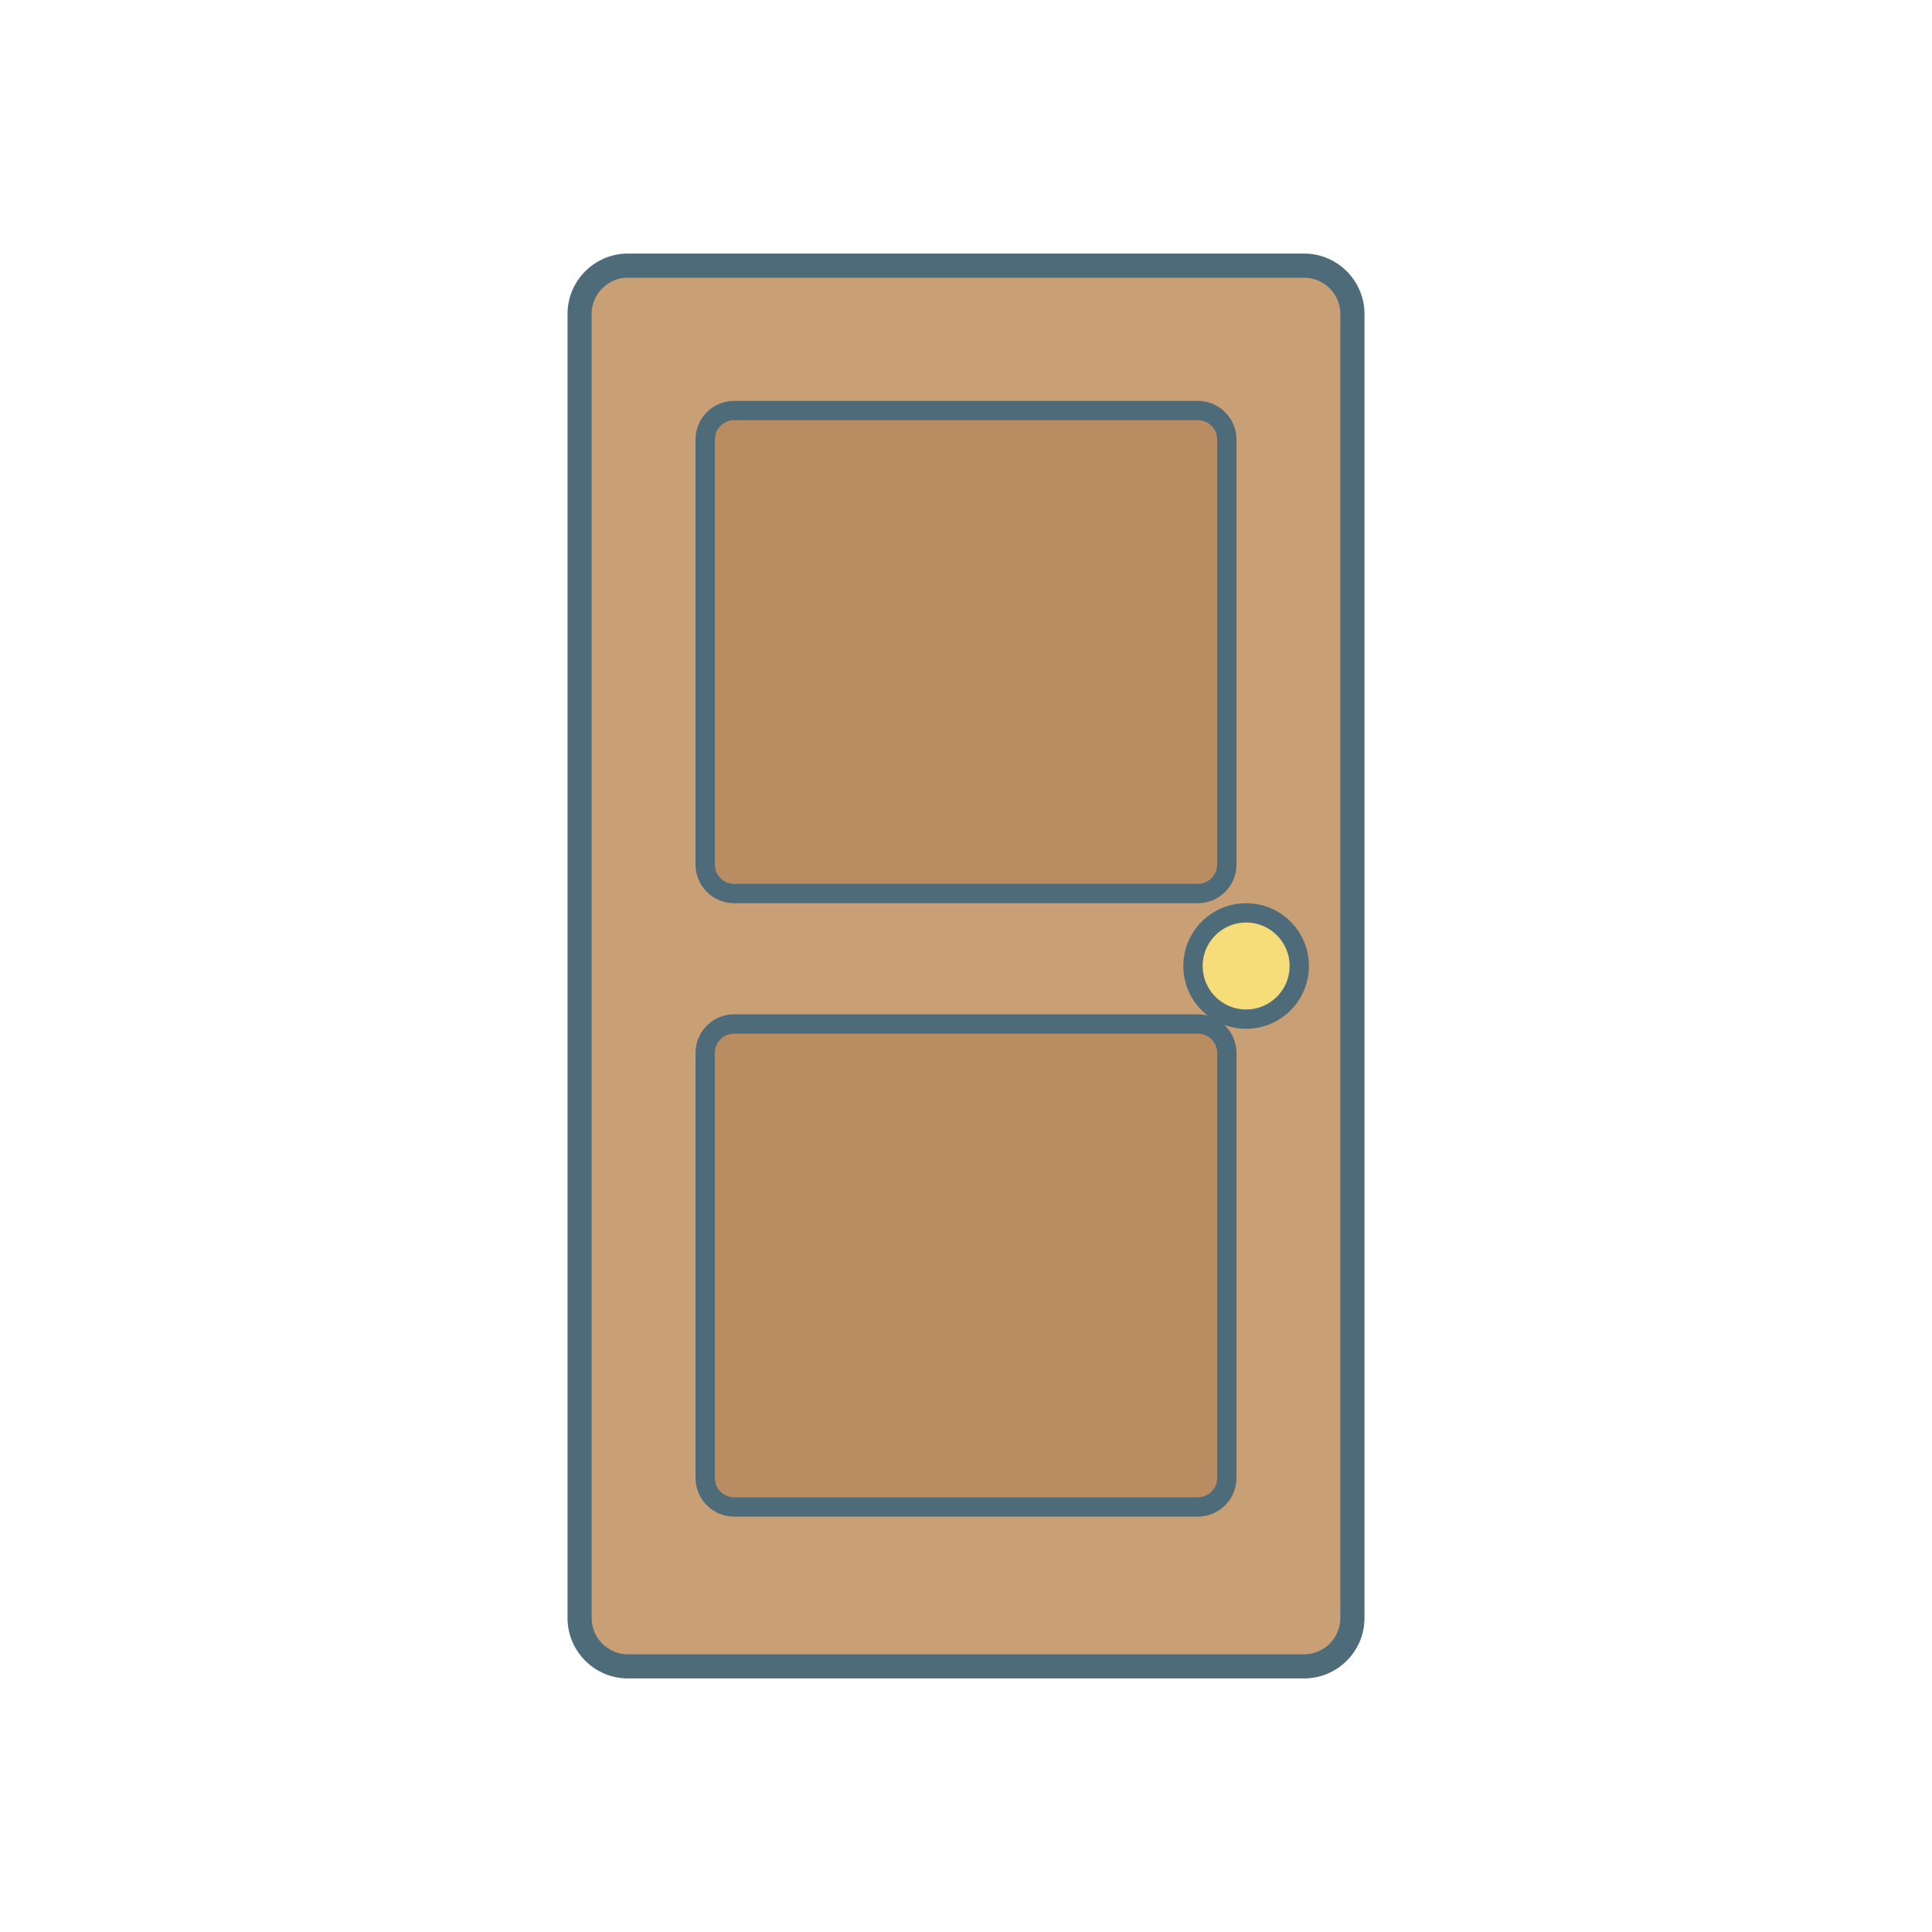
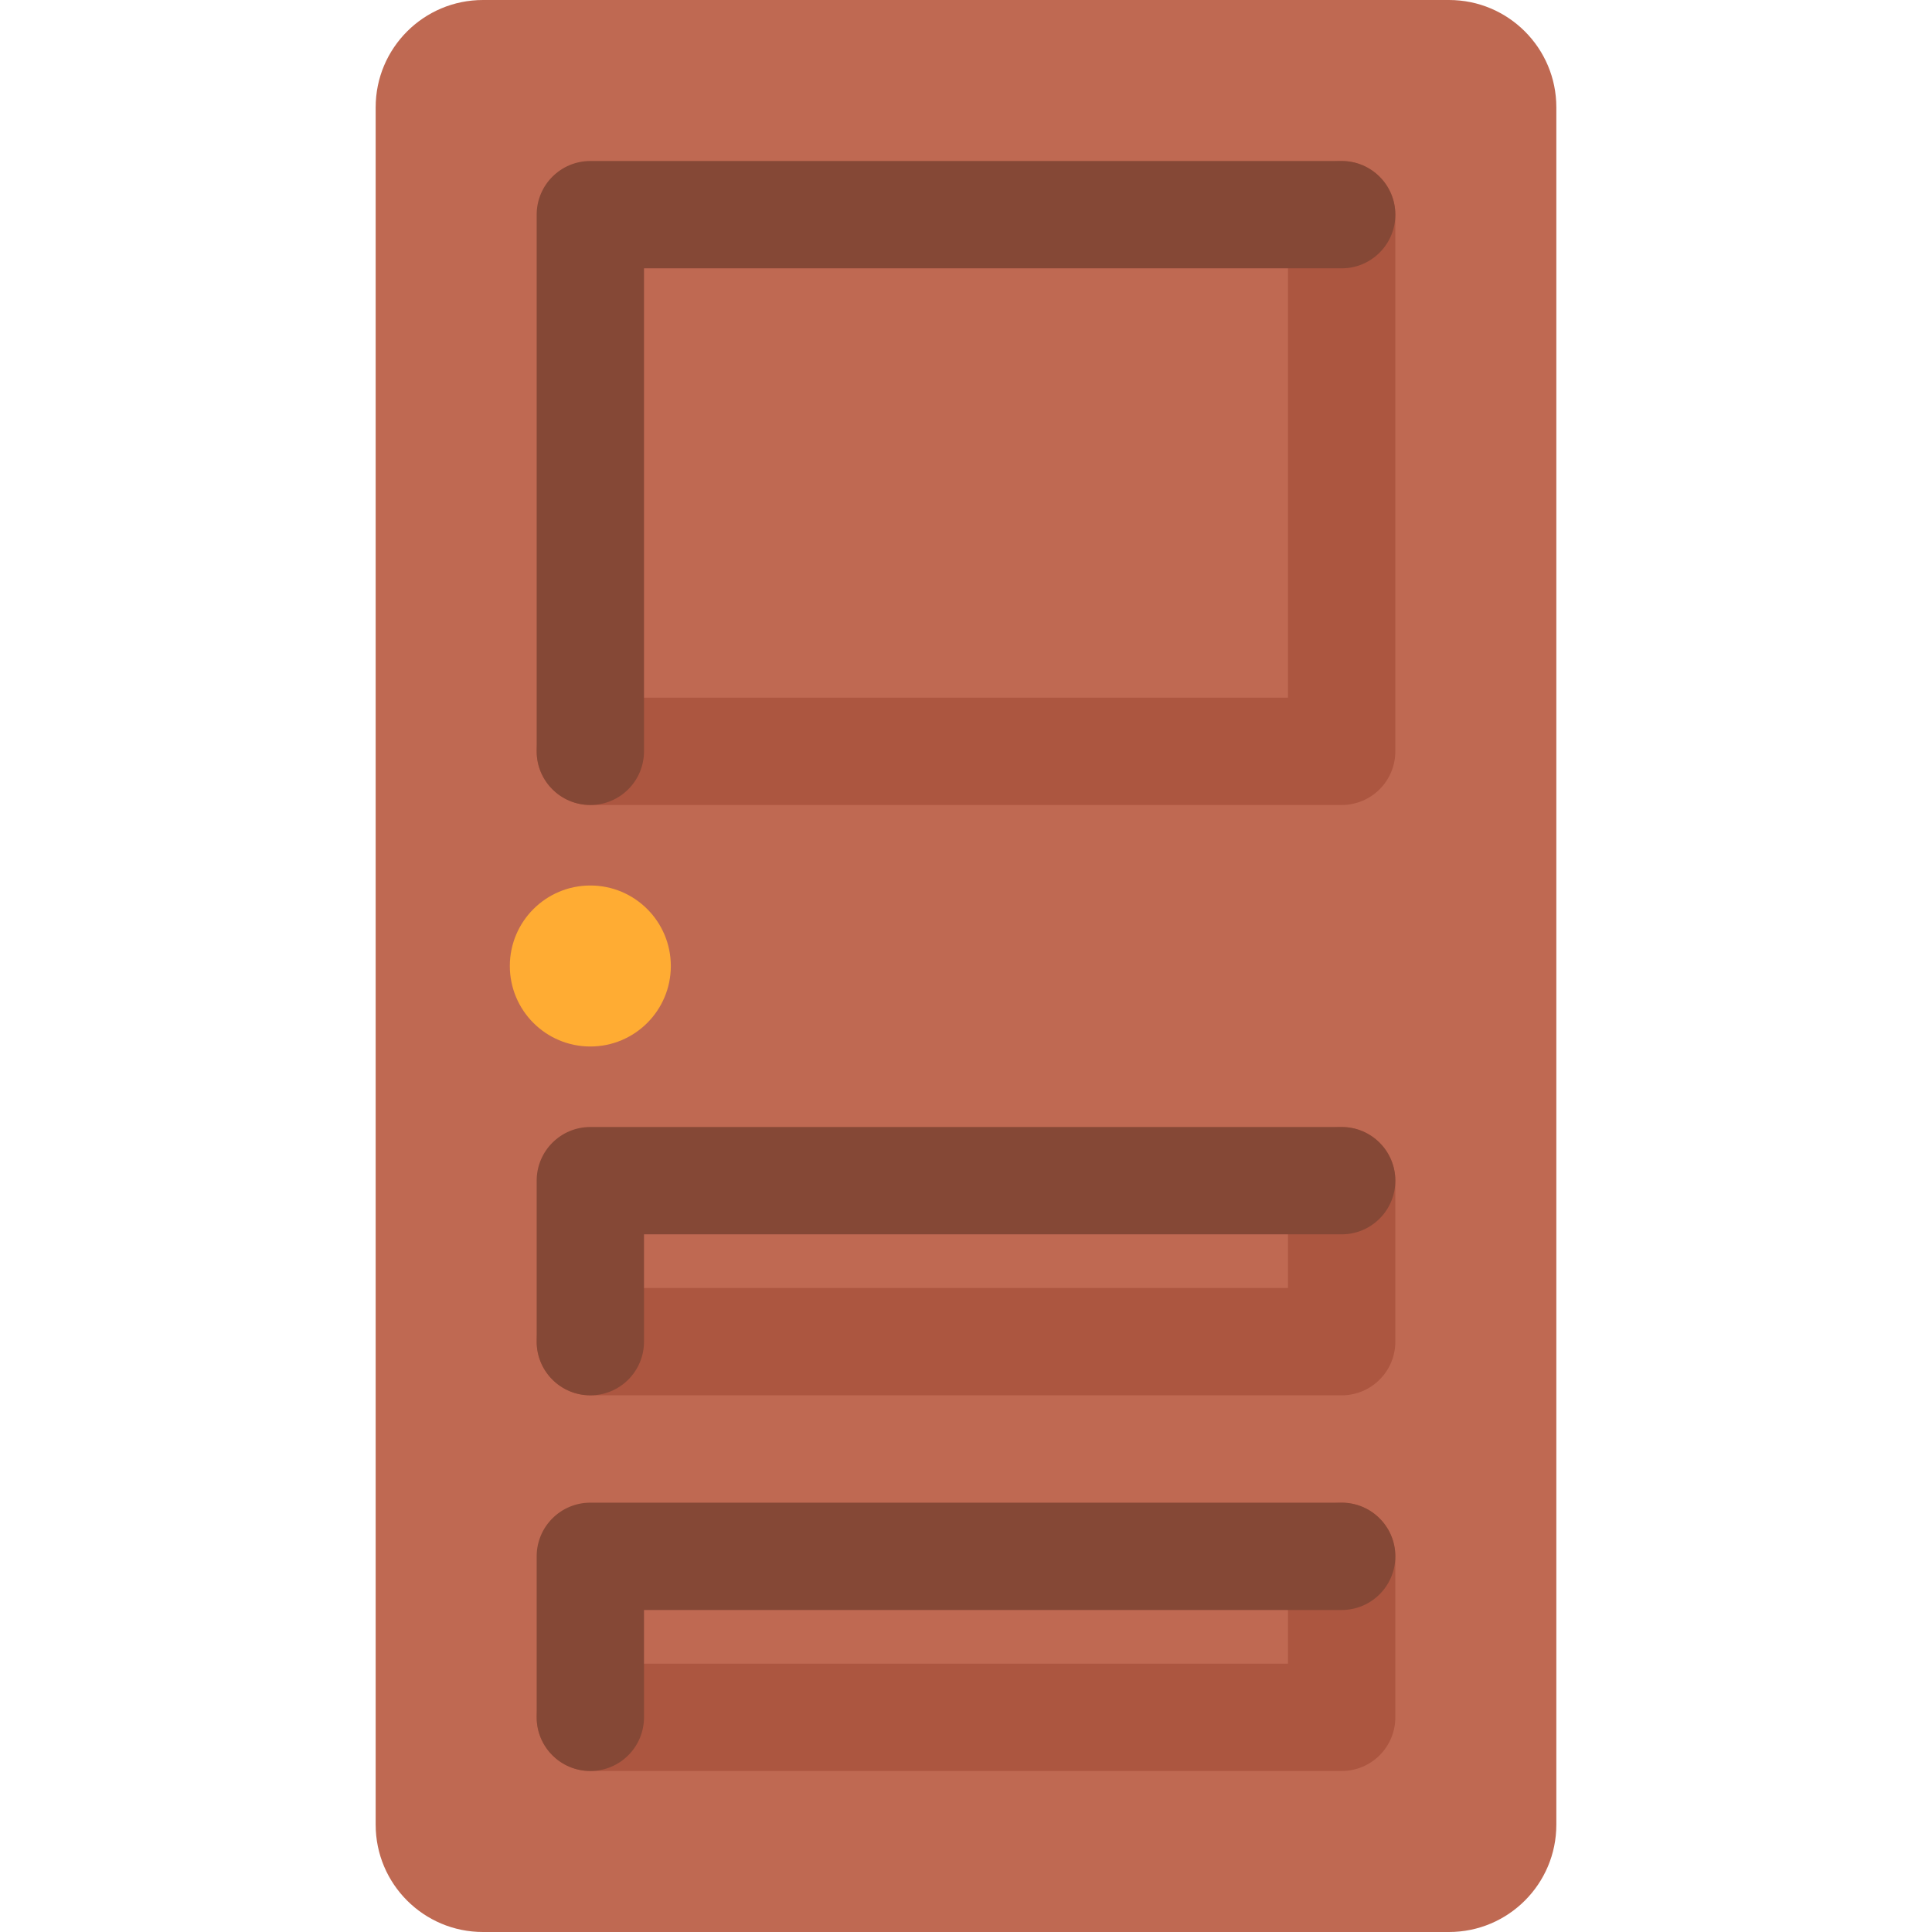
- <svg xmlns="http://www.w3.org/2000/svg" viewBox="0 0 400 400">
-   <rect x="120" y="55" width="160" height="290" rx="10" fill="#C99F76" stroke="#4E6B7A" stroke-width="5" stroke-linejoin="round" stroke-linecap="round" />
-   <rect x="146" y="85" width="108" height="100" rx="6" fill="#B98C62" stroke="#4E6B7A" stroke-width="4" stroke-linejoin="round" stroke-linecap="round" />
-   <rect x="146" y="212" width="108" height="100" rx="6" fill="#B98C62" stroke="#4E6B7A" stroke-width="4" stroke-linejoin="round" stroke-linecap="round" />
-   <circle cx="258" cy="200" r="11" fill="#F7DC7A" stroke="#4E6B7A" stroke-width="4" stroke-linejoin="round" stroke-linecap="round" />
+ <svg xmlns="http://www.w3.org/2000/svg" viewBox="0 0 36 36">
+   <path fill="#BF6952" d="M29 34a2 2 0 0 1-2 2H9a2 2 0 0 1-2-2V2a2 2 0 0 1 2-2h18a2 2 0 0 1 2 2v32z" />
+   <circle cx="11" cy="18" r="1.5" fill="#FFAC33" />
+   <path fill="#AC5640" d="M25 3a1 1 0 0 0-1 1v9H11a1 1 0 0 0 0 2h14a1 1 0 0 0 1-1V4a1 1 0 0 0-1-1zm0 25a1 1 0 0 1 1 1v3a1 1 0 0 1-1 1H11a1 1 0 0 1 0-2h13v-2a1 1 0 0 1 1-1z" />
+   <path fill="#854836" d="M11 33a1 1 0 0 1-1-1v-3a1 1 0 0 1 1-1h14a1 1 0 0 1 0 2H12v2a1 1 0 0 1-1 1z" />
+   <path fill="#AC5640" d="M25 21a1 1 0 0 1 1 1v3a1 1 0 0 1-1 1H11a1 1 0 0 1 0-2h13v-2a1 1 0 0 1 1-1z" />
+   <path fill="#854836" d="M11 26a1 1 0 0 1-1-1v-3a1 1 0 0 1 1-1h14a1 1 0 0 1 0 2H12v2a1 1 0 0 1-1 1zm0-11a1 1 0 0 1-1-1V4a1 1 0 0 1 1-1h14a1 1 0 0 1 0 2H12v9a1 1 0 0 1-1 1z" />
</svg>
